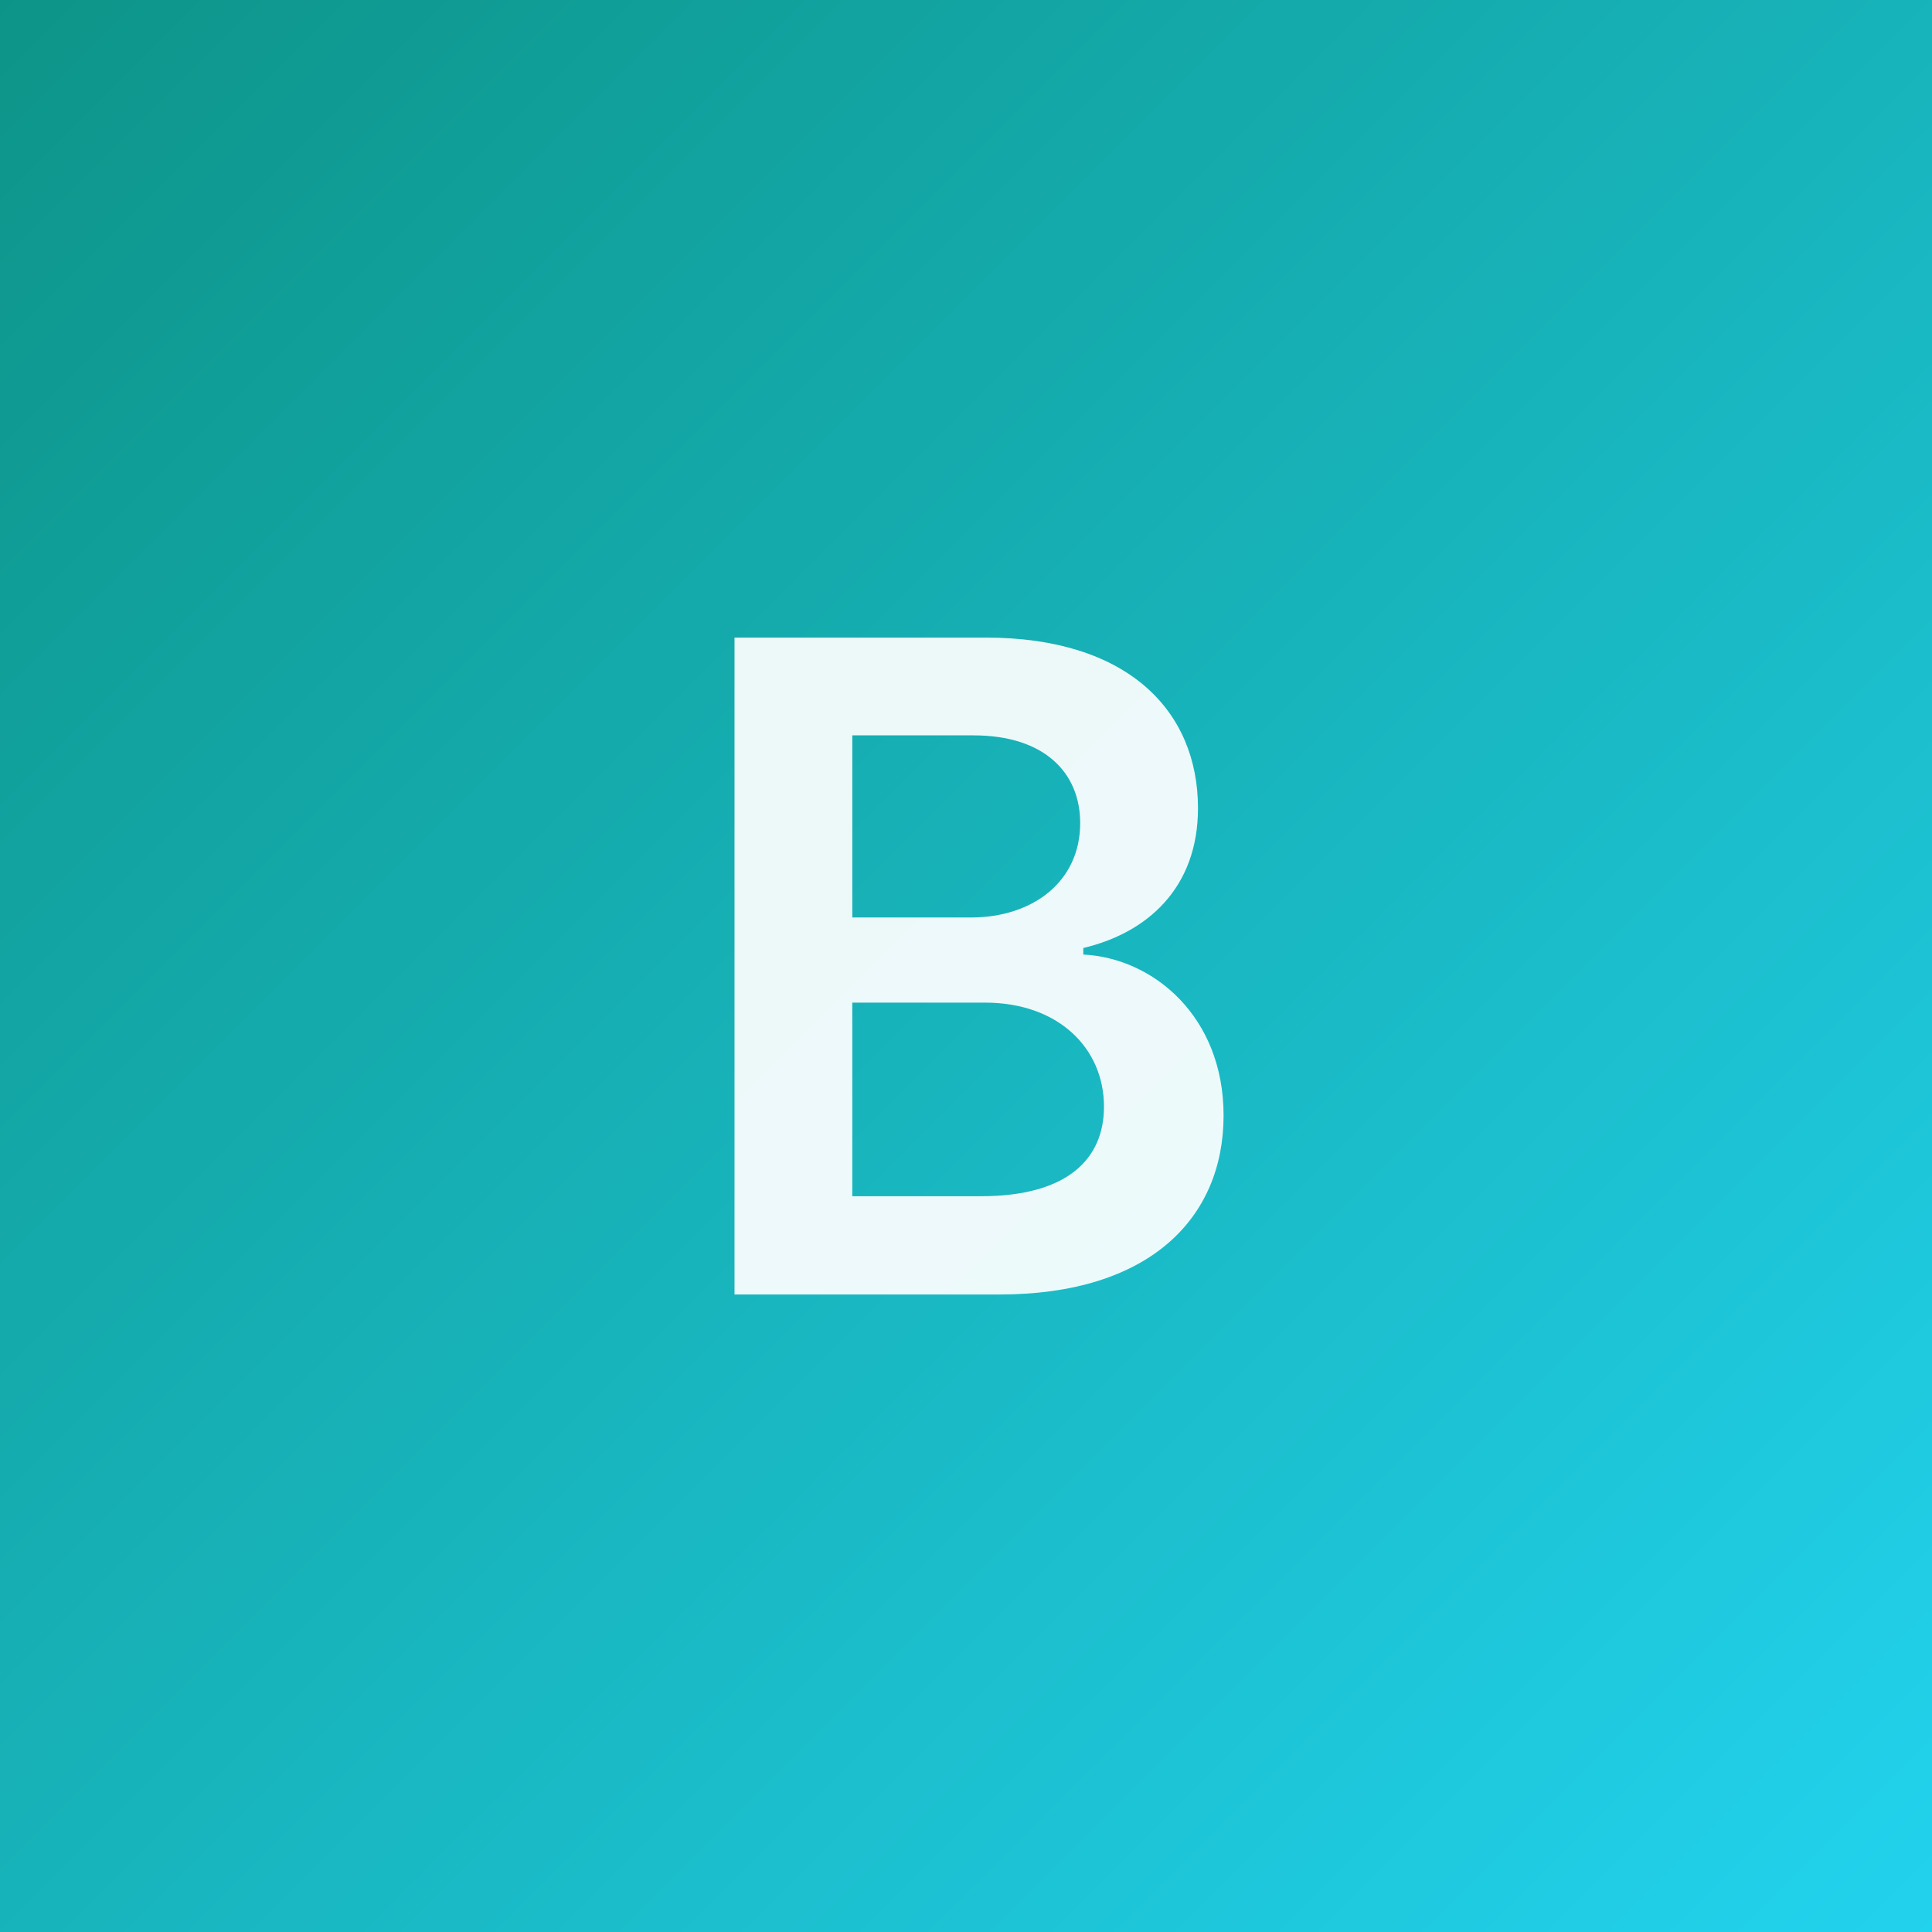
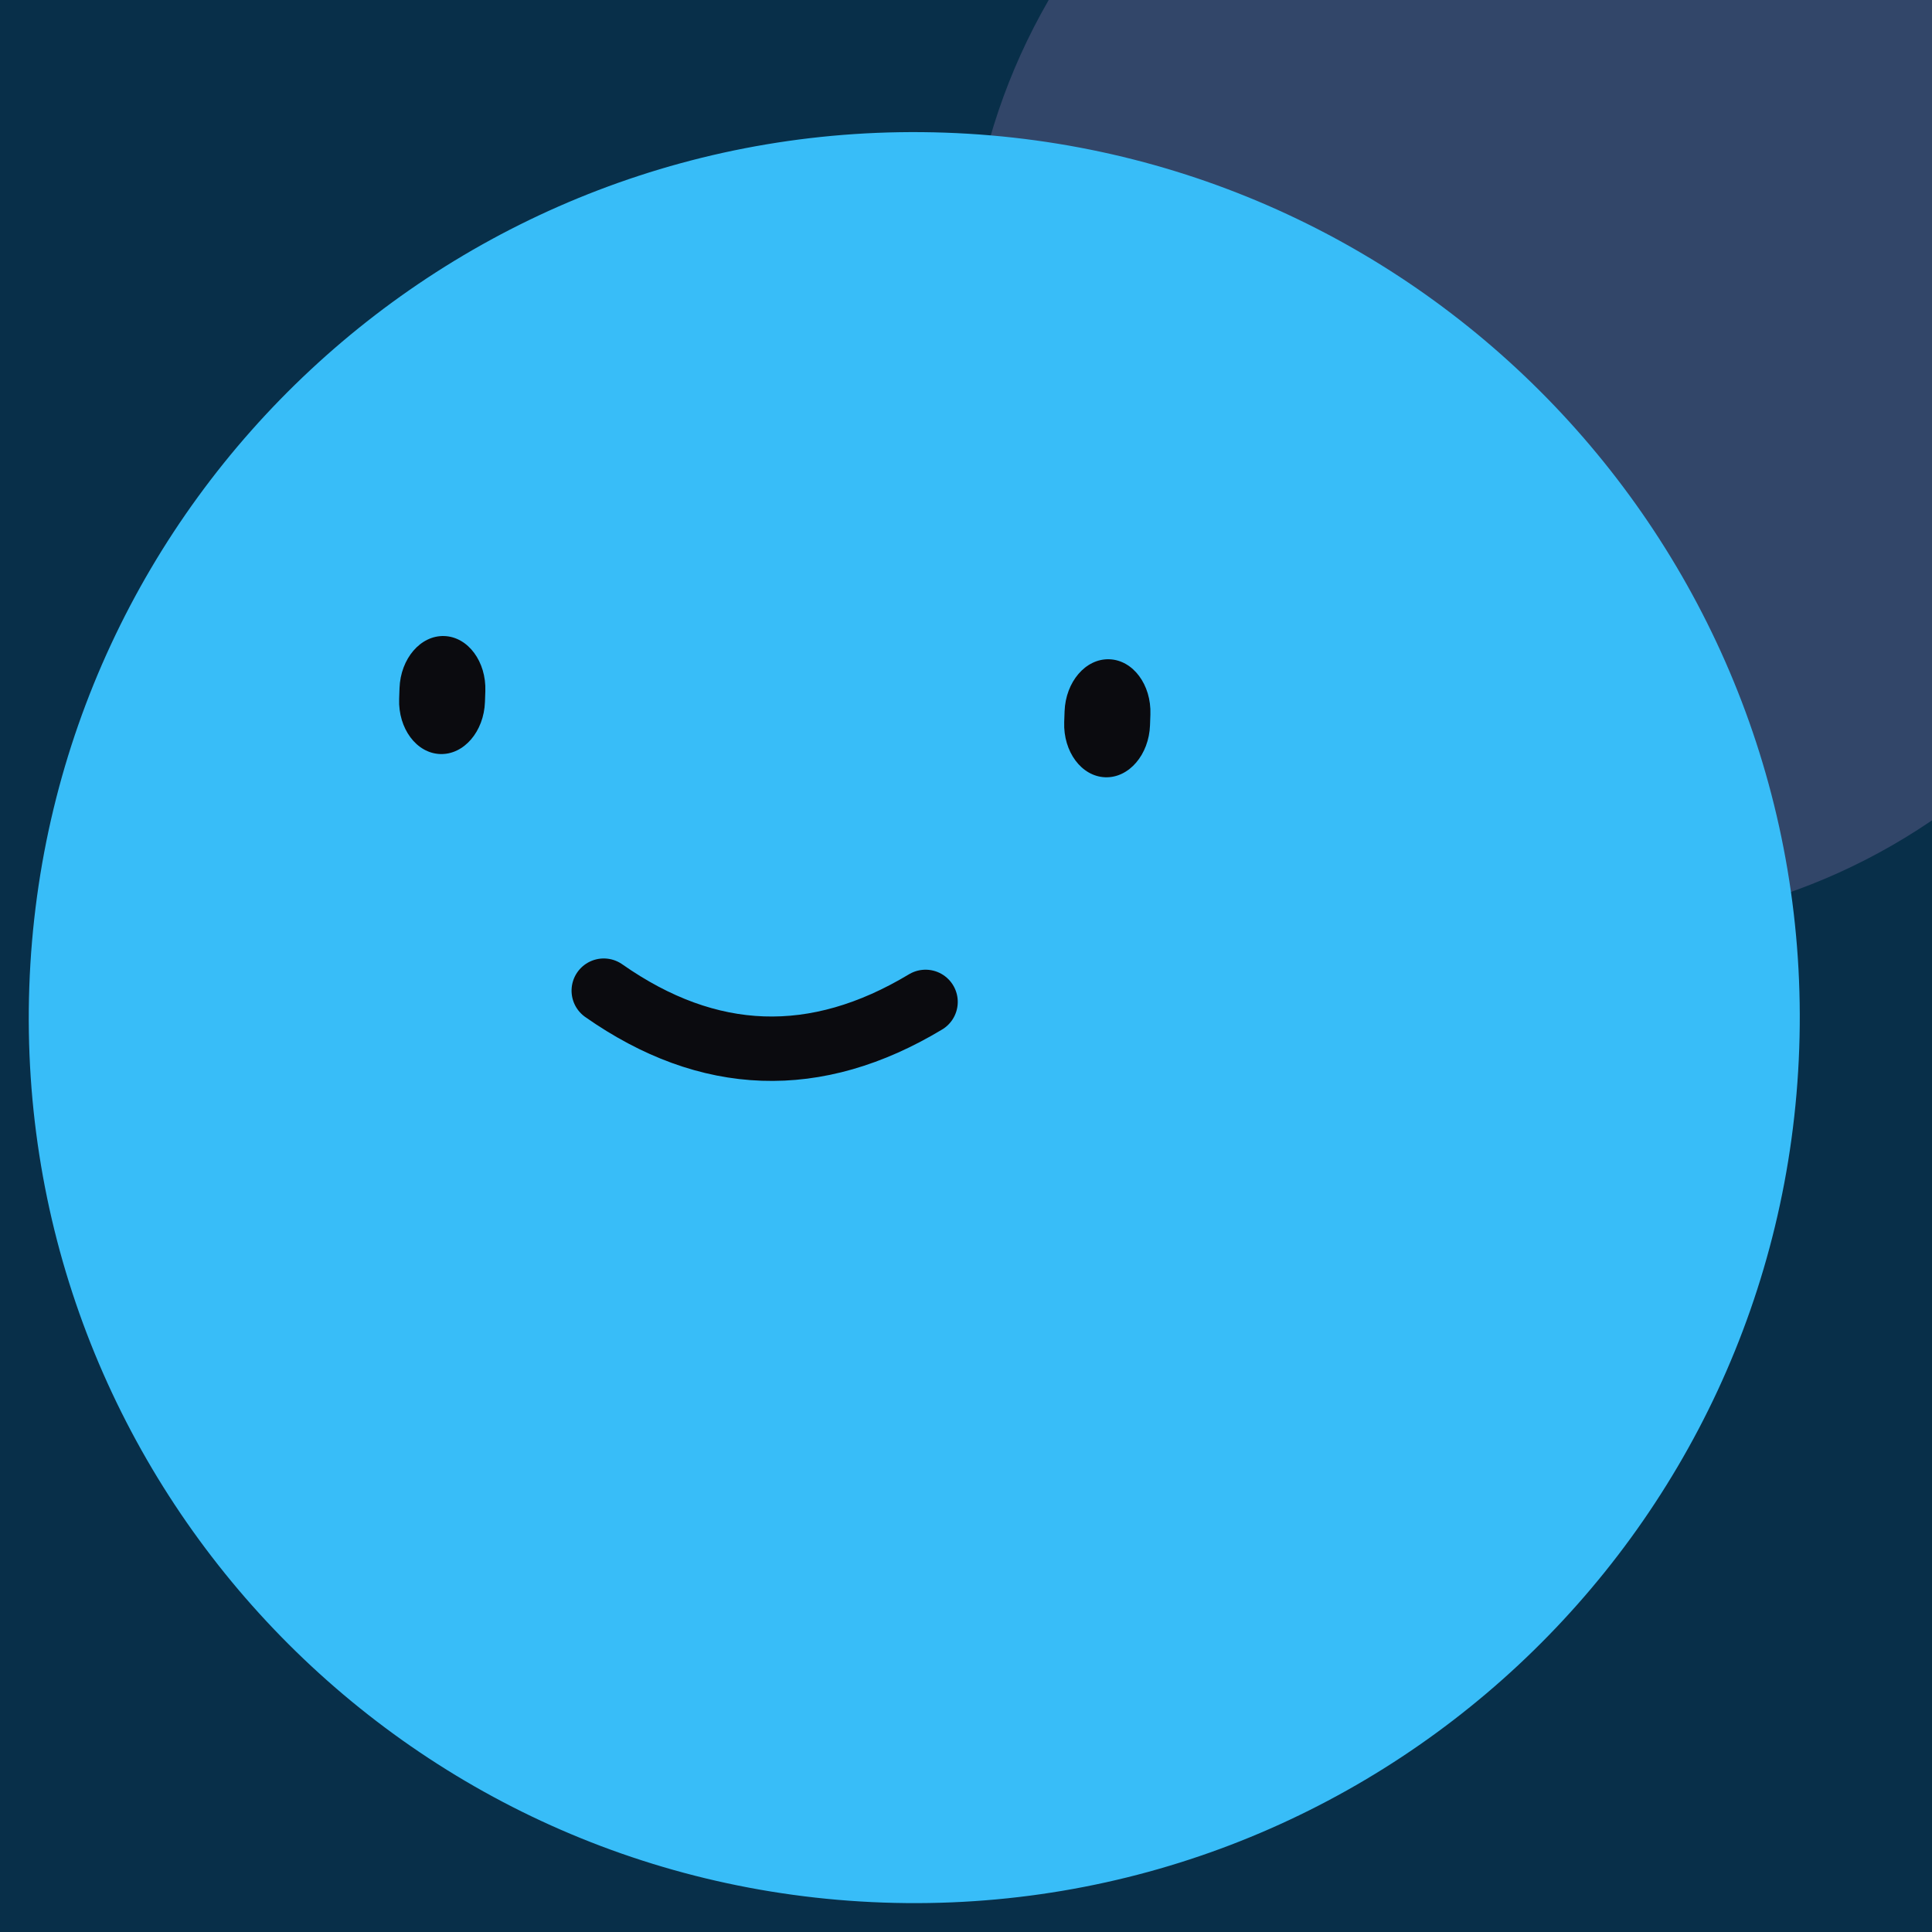
- <svg xmlns="http://www.w3.org/2000/svg" viewBox="0 0 184 184" width="184" height="184" role="img" aria-label="demo avatar 2">
-   <defs>
-     <linearGradient id="g2" x1="0" y1="0" x2="1" y2="1">
-       <stop offset="0" stop-color="#0d9488" />
-       <stop offset="1" stop-color="#22d3ee" />
-     </linearGradient>
-   </defs>
-   <rect width="184" height="184" fill="url(#g2)" />
-   <text x="92" y="92" fill="#ffffff" fill-opacity="0.92" font-family="Segoe UI, Inter, Helvetica, Arial, sans-serif" font-size="86" font-weight="600" text-anchor="middle" dominant-baseline="central">B</text>
+ <svg xmlns="http://www.w3.org/2000/svg" viewBox="0 0 36 36" width="184" height="184" role="img" aria-label="demo avatar">
+   <rect width="36" height="36" fill="#082f49" />
+   <circle cx="29.52" cy="5.76" r="11.52" fill="#f0abfc" opacity=".18" />
+   <g transform="translate(-2.7 -0.9) rotate(2 18 18)">
+     <rect x="3" y="3" width="30" height="30" rx="15" fill="#38bdf8" transform="scale(1.1)" transform-origin="18 18" />
+     <g transform="translate(-1 -1)">
+       <path d="M15 20.5c2 1.3 4 1.3 6 0" stroke="#0b0b0f" stroke-width="1.2" fill="none" stroke-linecap="round" />
+       <rect x="11" y="14" width="1.6" height="2.2" rx="1" fill="#0b0b0f" />
+       <rect x="23.4" y="14" width="1.6" height="2.2" rx="1" fill="#0b0b0f" />
+     </g>
+   </g>
</svg>
